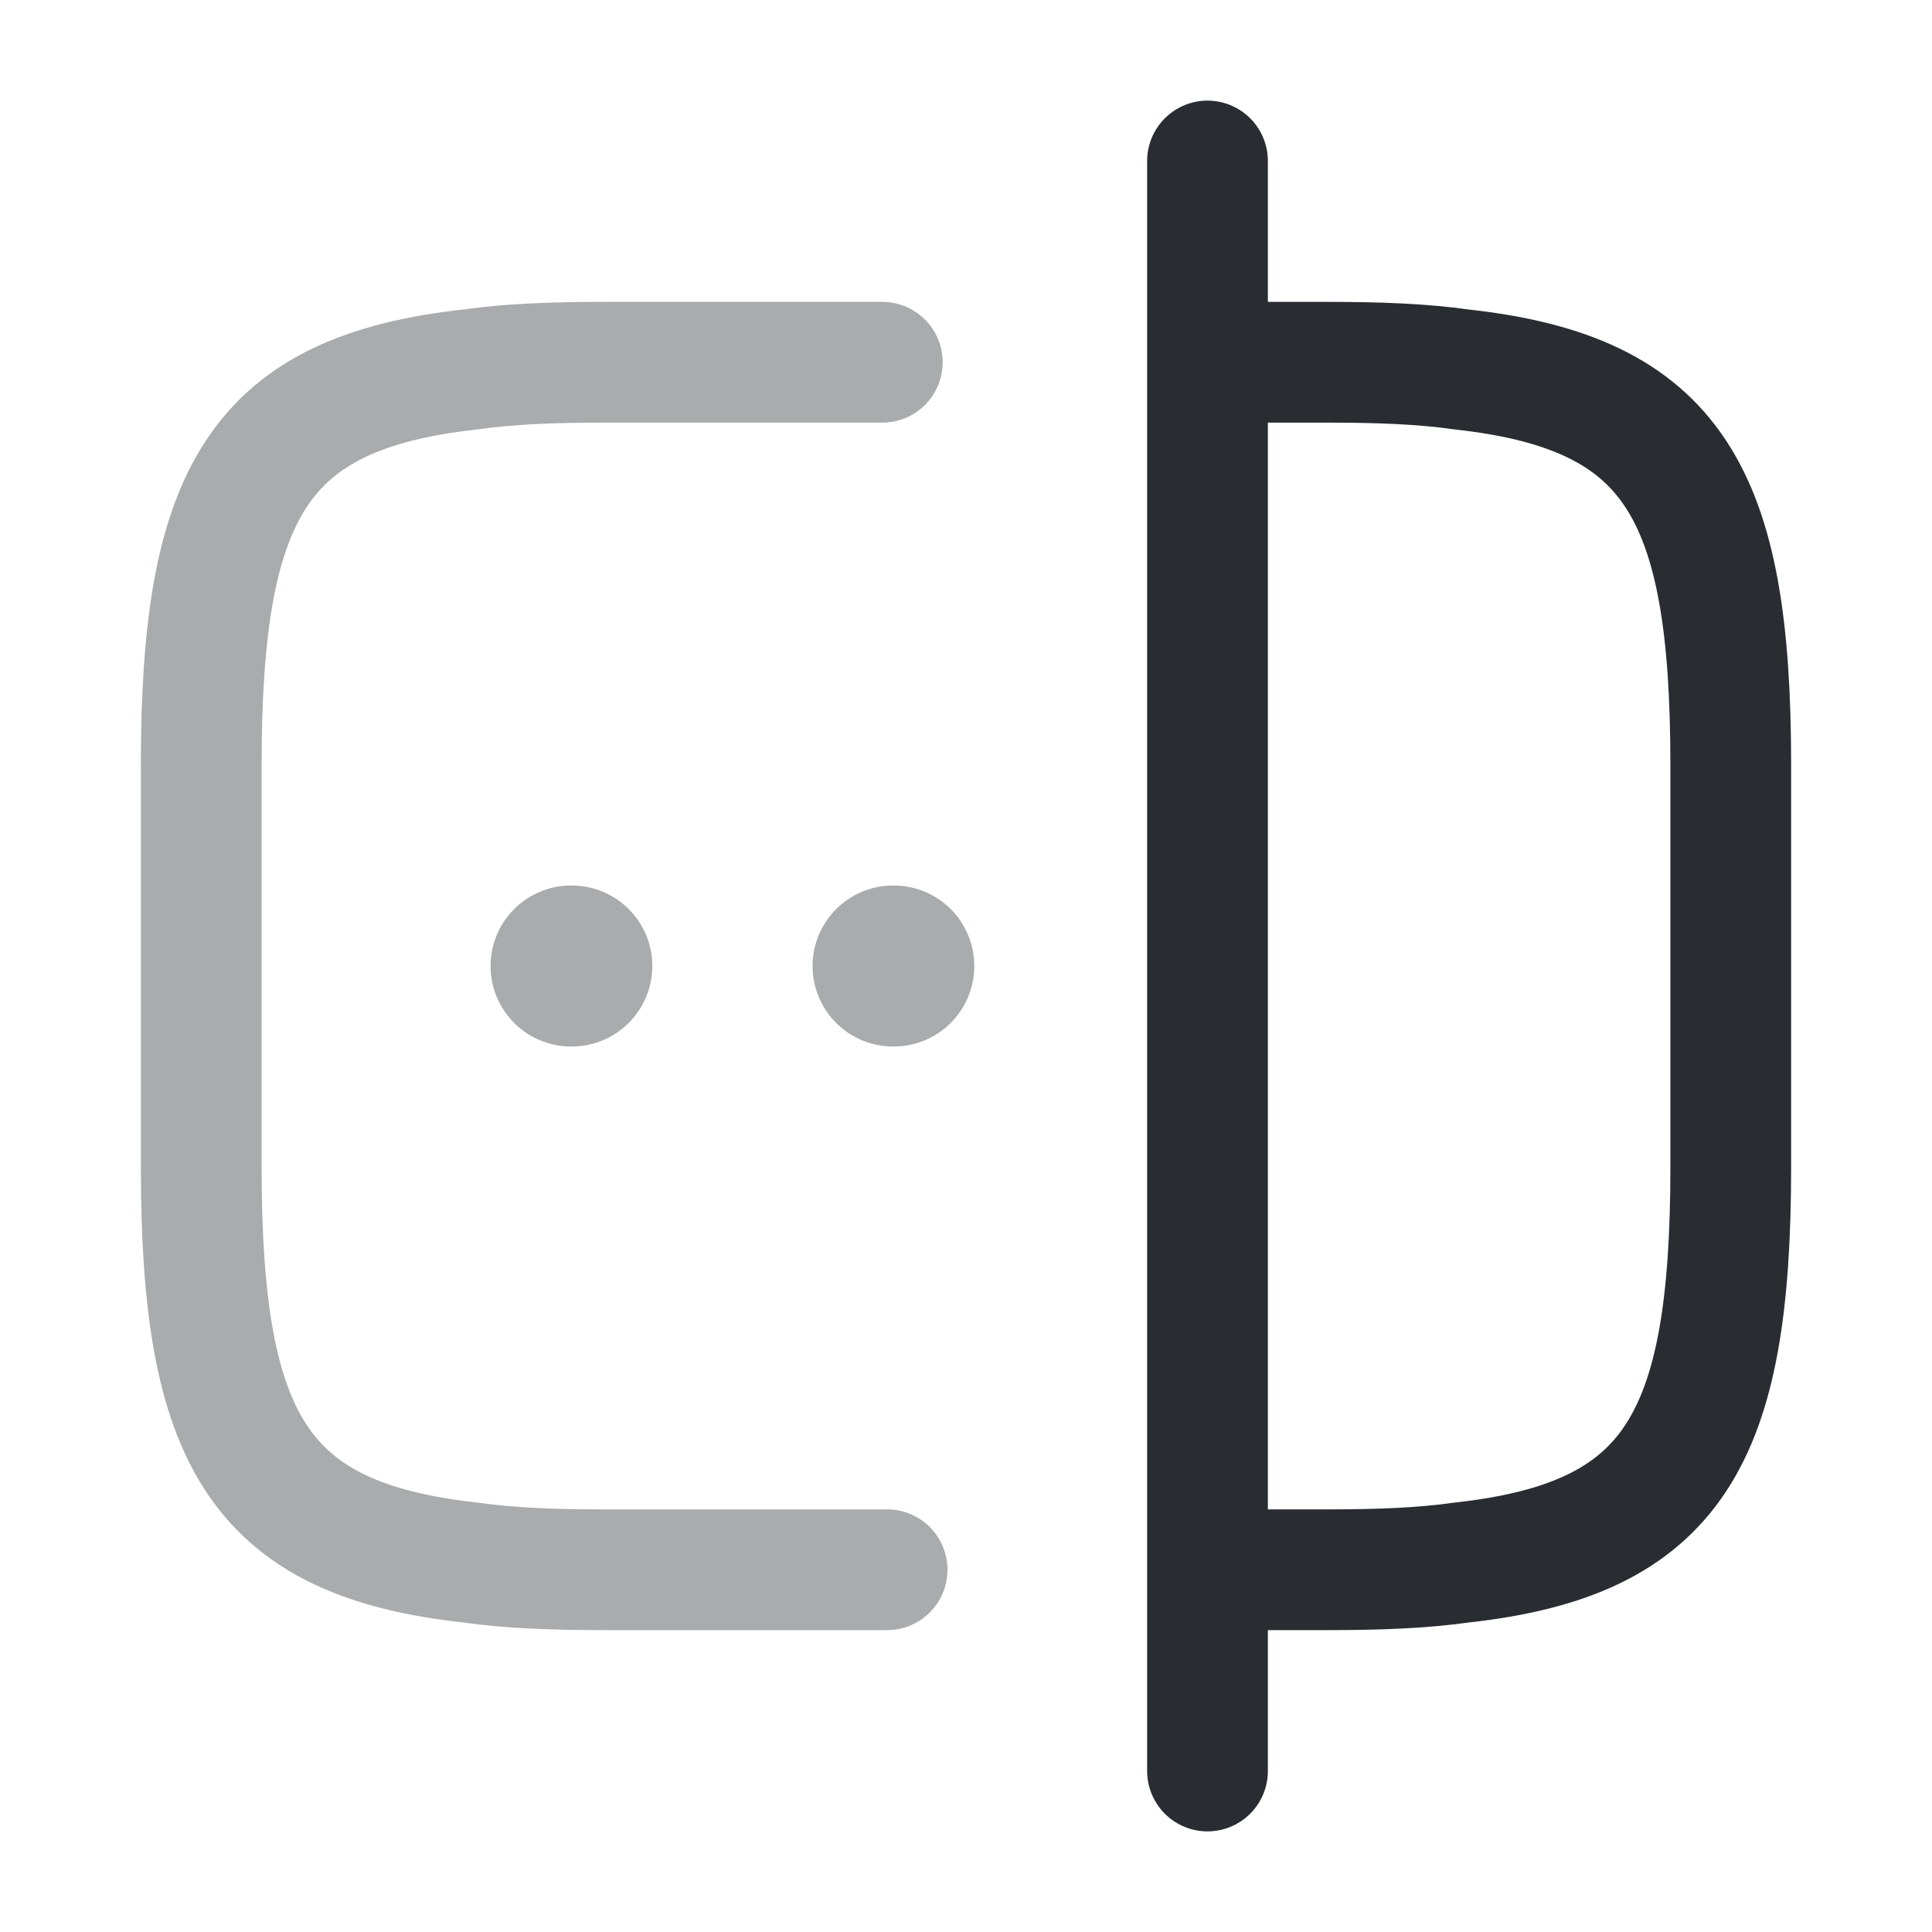
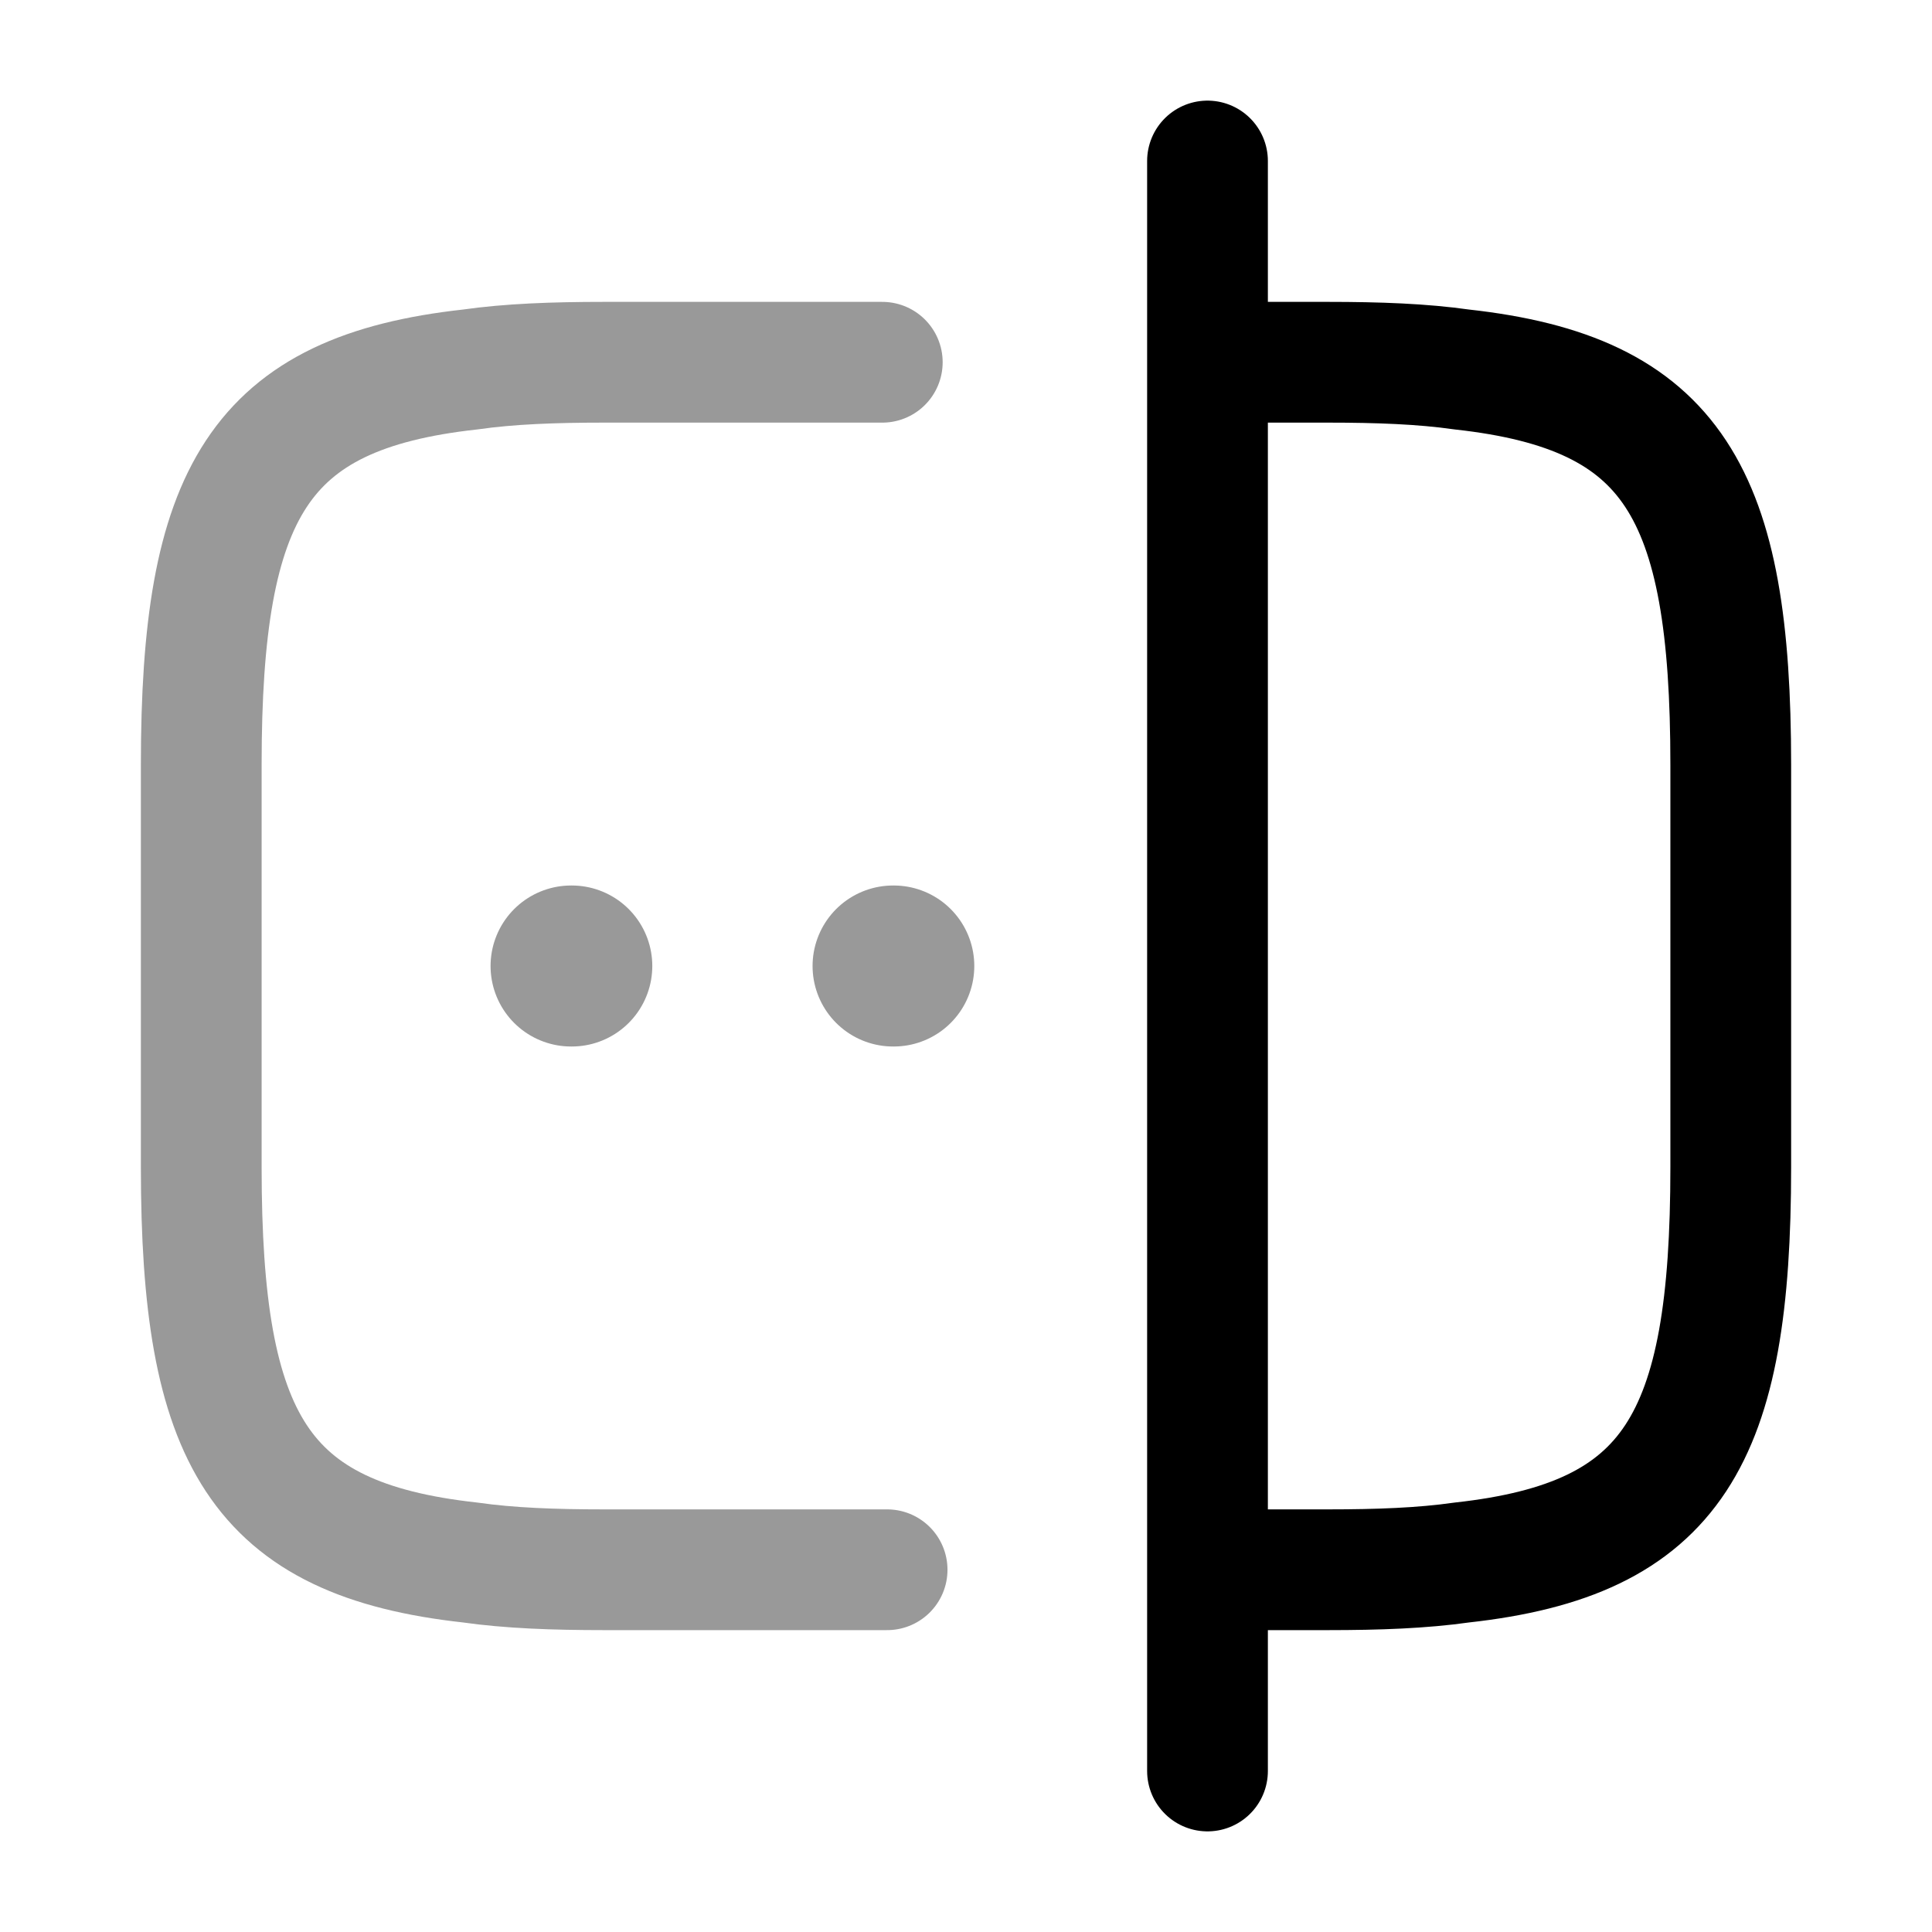
<svg xmlns="http://www.w3.org/2000/svg" width="800px" height="800px" viewBox="0 0 24 24" fill="none">
-   <path opacity="0.4" d="M11.02 19.5H7.5C6.88 19.5 6.33 19.48 5.84 19.41C3.21 19.12 2.5 17.88 2.5 14.5V9.5C2.5 6.12 3.21 4.88 5.84 4.59C6.33 4.52 6.88 4.5 7.5 4.5H10.96" stroke="#292D32" stroke-width="1.5" stroke-linecap="round" stroke-linejoin="round" />
-   <path d="M15.02 4.5H16.5C17.119 4.5 17.669 4.52 18.16 4.59C20.79 4.88 21.5 6.12 21.5 9.5V14.5C21.5 17.88 20.79 19.12 18.16 19.41C17.669 19.48 17.119 19.5 16.5 19.5H15.02" stroke="#292D32" stroke-width="1.5" stroke-linecap="round" stroke-linejoin="round" />
-   <path d="M15 2V22" stroke="#292D32" stroke-width="1.5" stroke-linecap="round" stroke-linejoin="round" />
-   <path opacity="0.4" d="M11.094 12H11.103" stroke="#292D32" stroke-width="2" stroke-linecap="round" stroke-linejoin="round" />
-   <path opacity="0.4" d="M7.094 12H7.103" stroke="#292D32" stroke-width="2" stroke-linecap="round" stroke-linejoin="round" />
+   <path opacity="0.4" d="M11.02 19.5H7.5C6.88 19.5 6.33 19.48 5.84 19.41C3.21 19.12 2.5 17.88 2.5 14.5V9.5C2.5 6.12 3.21 4.88 5.84 4.59C6.33 4.52 6.88 4.5 7.5 4.5H10.96" stroke="#000000" stroke-width="1.5" stroke-linecap="round" stroke-linejoin="round" />
+   <path d="M15.02 4.5H16.5C17.119 4.5 17.669 4.52 18.16 4.59C20.79 4.88 21.5 6.12 21.5 9.5V14.5C21.5 17.88 20.79 19.12 18.16 19.41C17.669 19.48 17.119 19.5 16.5 19.5H15.02" stroke="#000000" stroke-width="1.5" stroke-linecap="round" stroke-linejoin="round" />
+   <path d="M15 2V22" stroke="#000000" stroke-width="1.5" stroke-linecap="round" stroke-linejoin="round" />
+   <path opacity="0.4" d="M11.094 12H11.103" stroke="#000000" stroke-width="2" stroke-linecap="round" stroke-linejoin="round" />
+   <path opacity="0.4" d="M7.094 12H7.103" stroke="#000000" stroke-width="2" stroke-linecap="round" stroke-linejoin="round" />
</svg>
